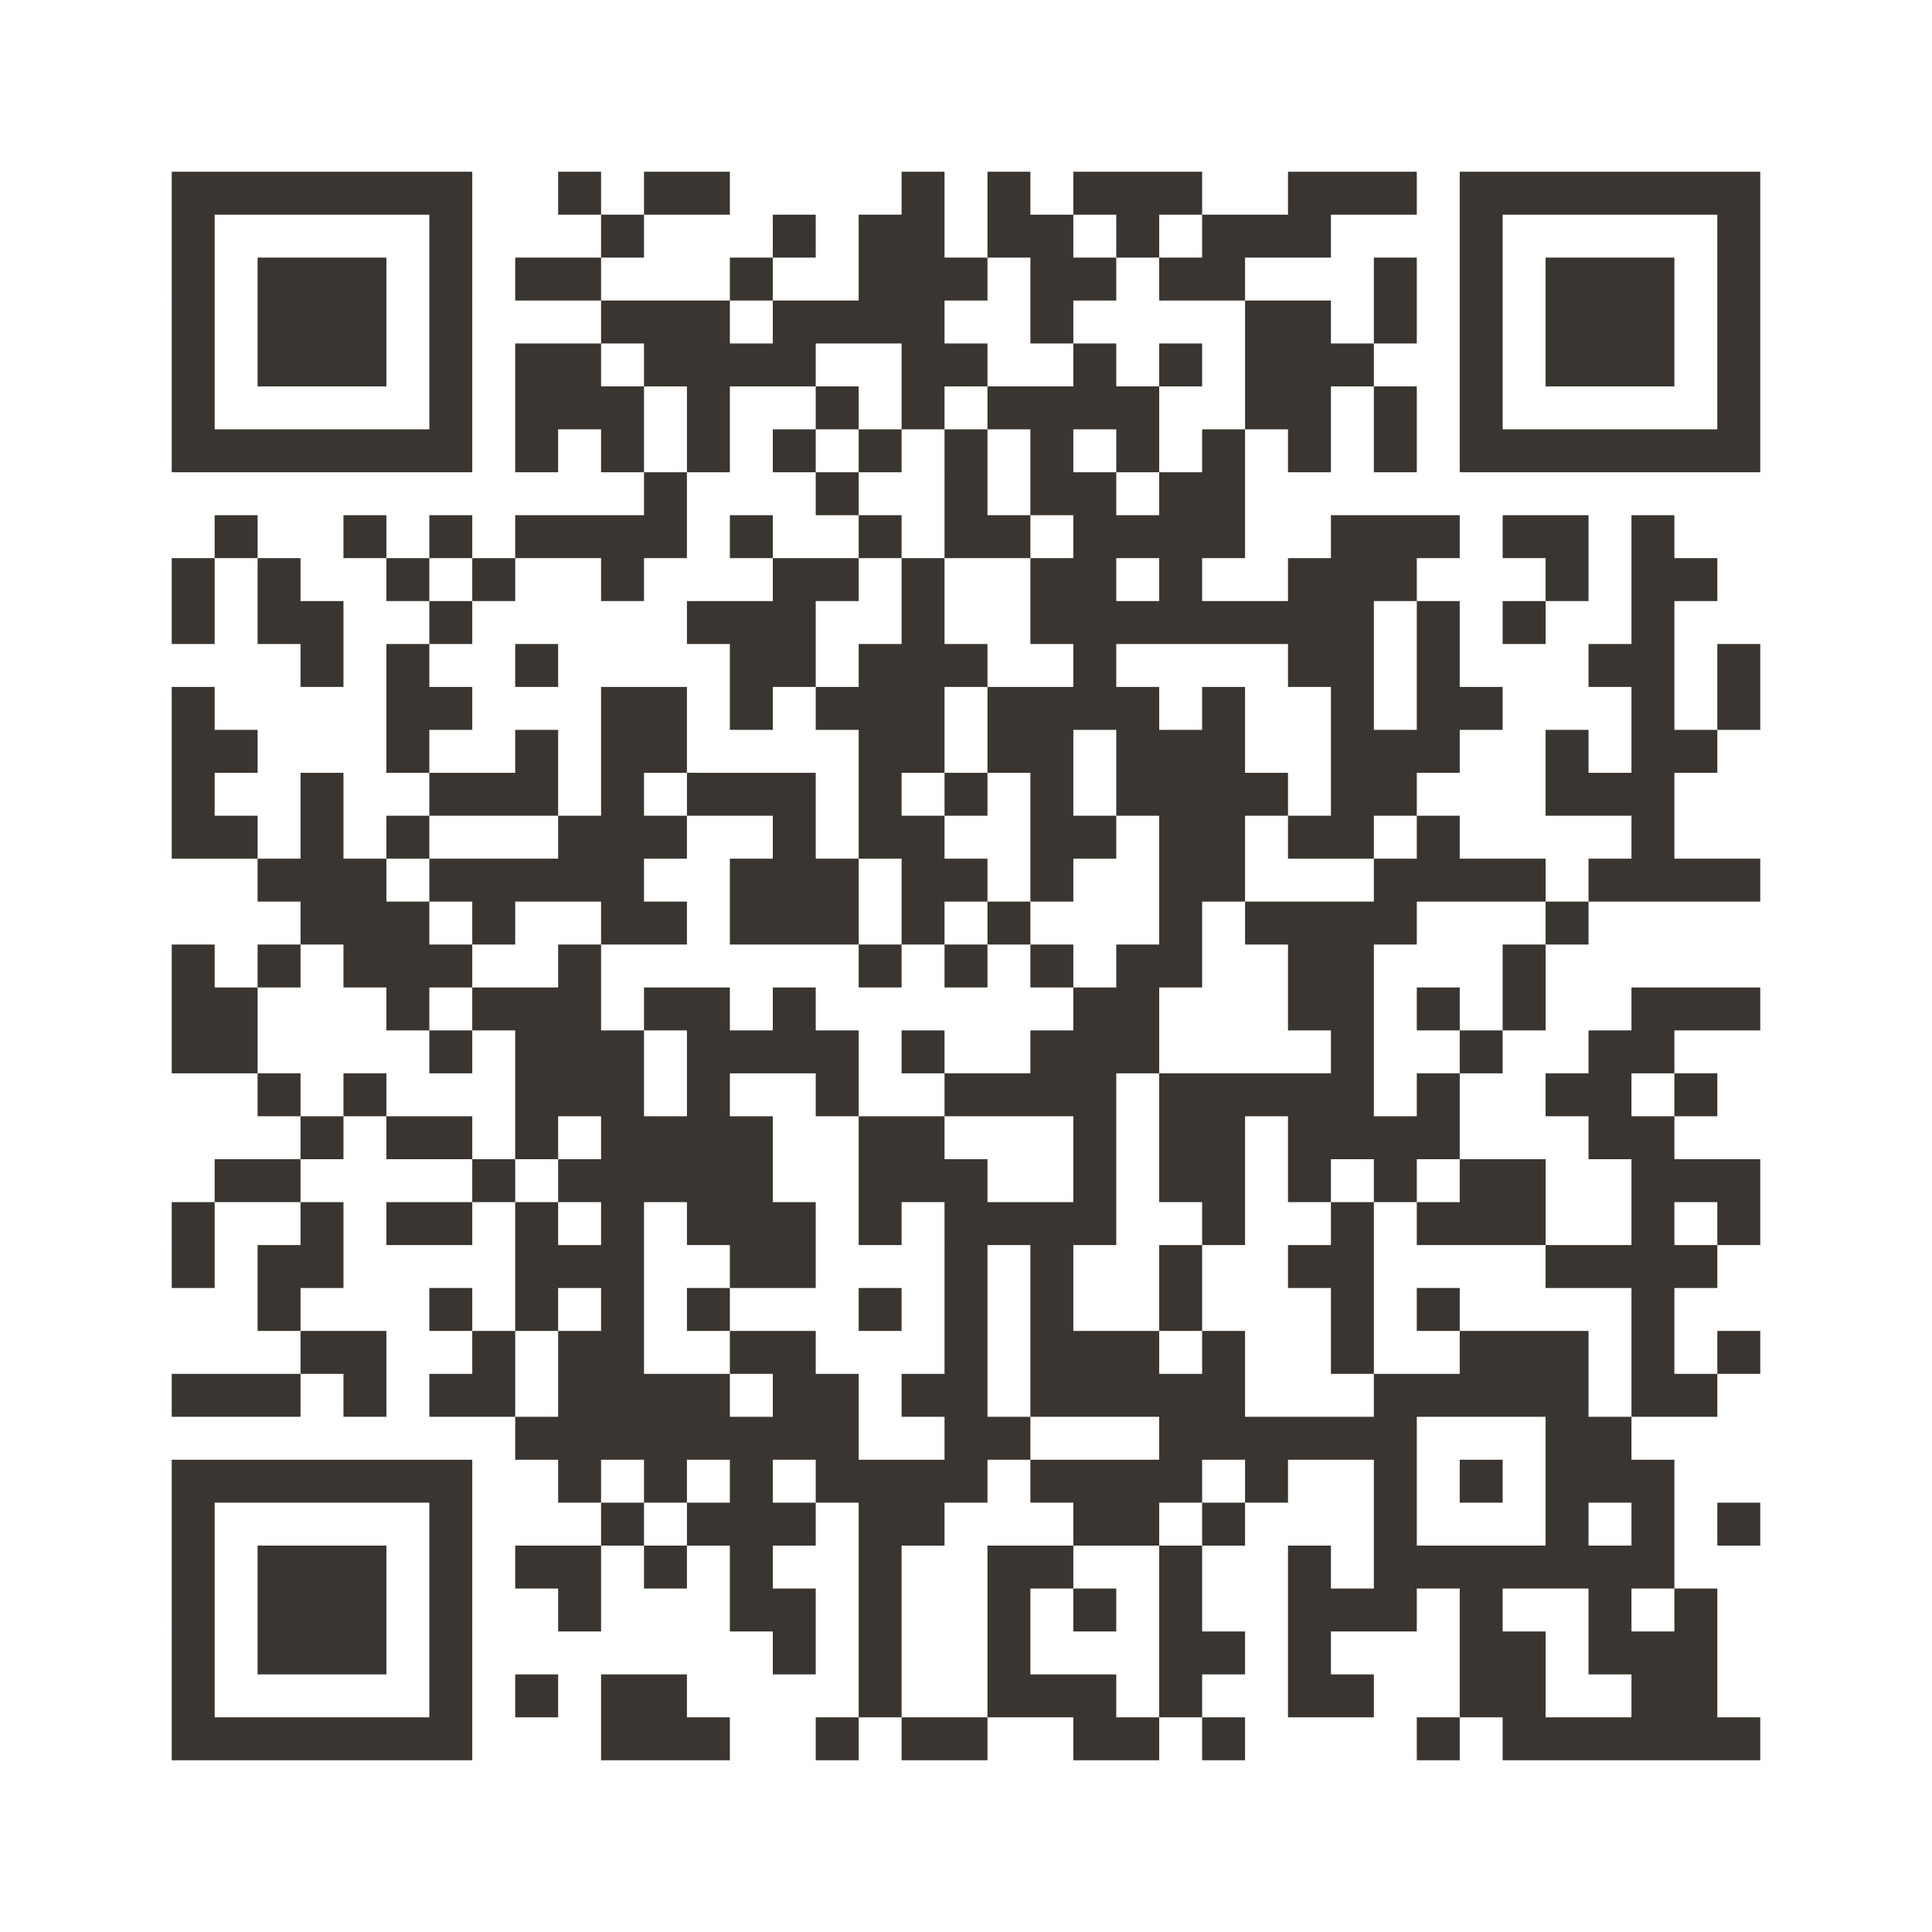
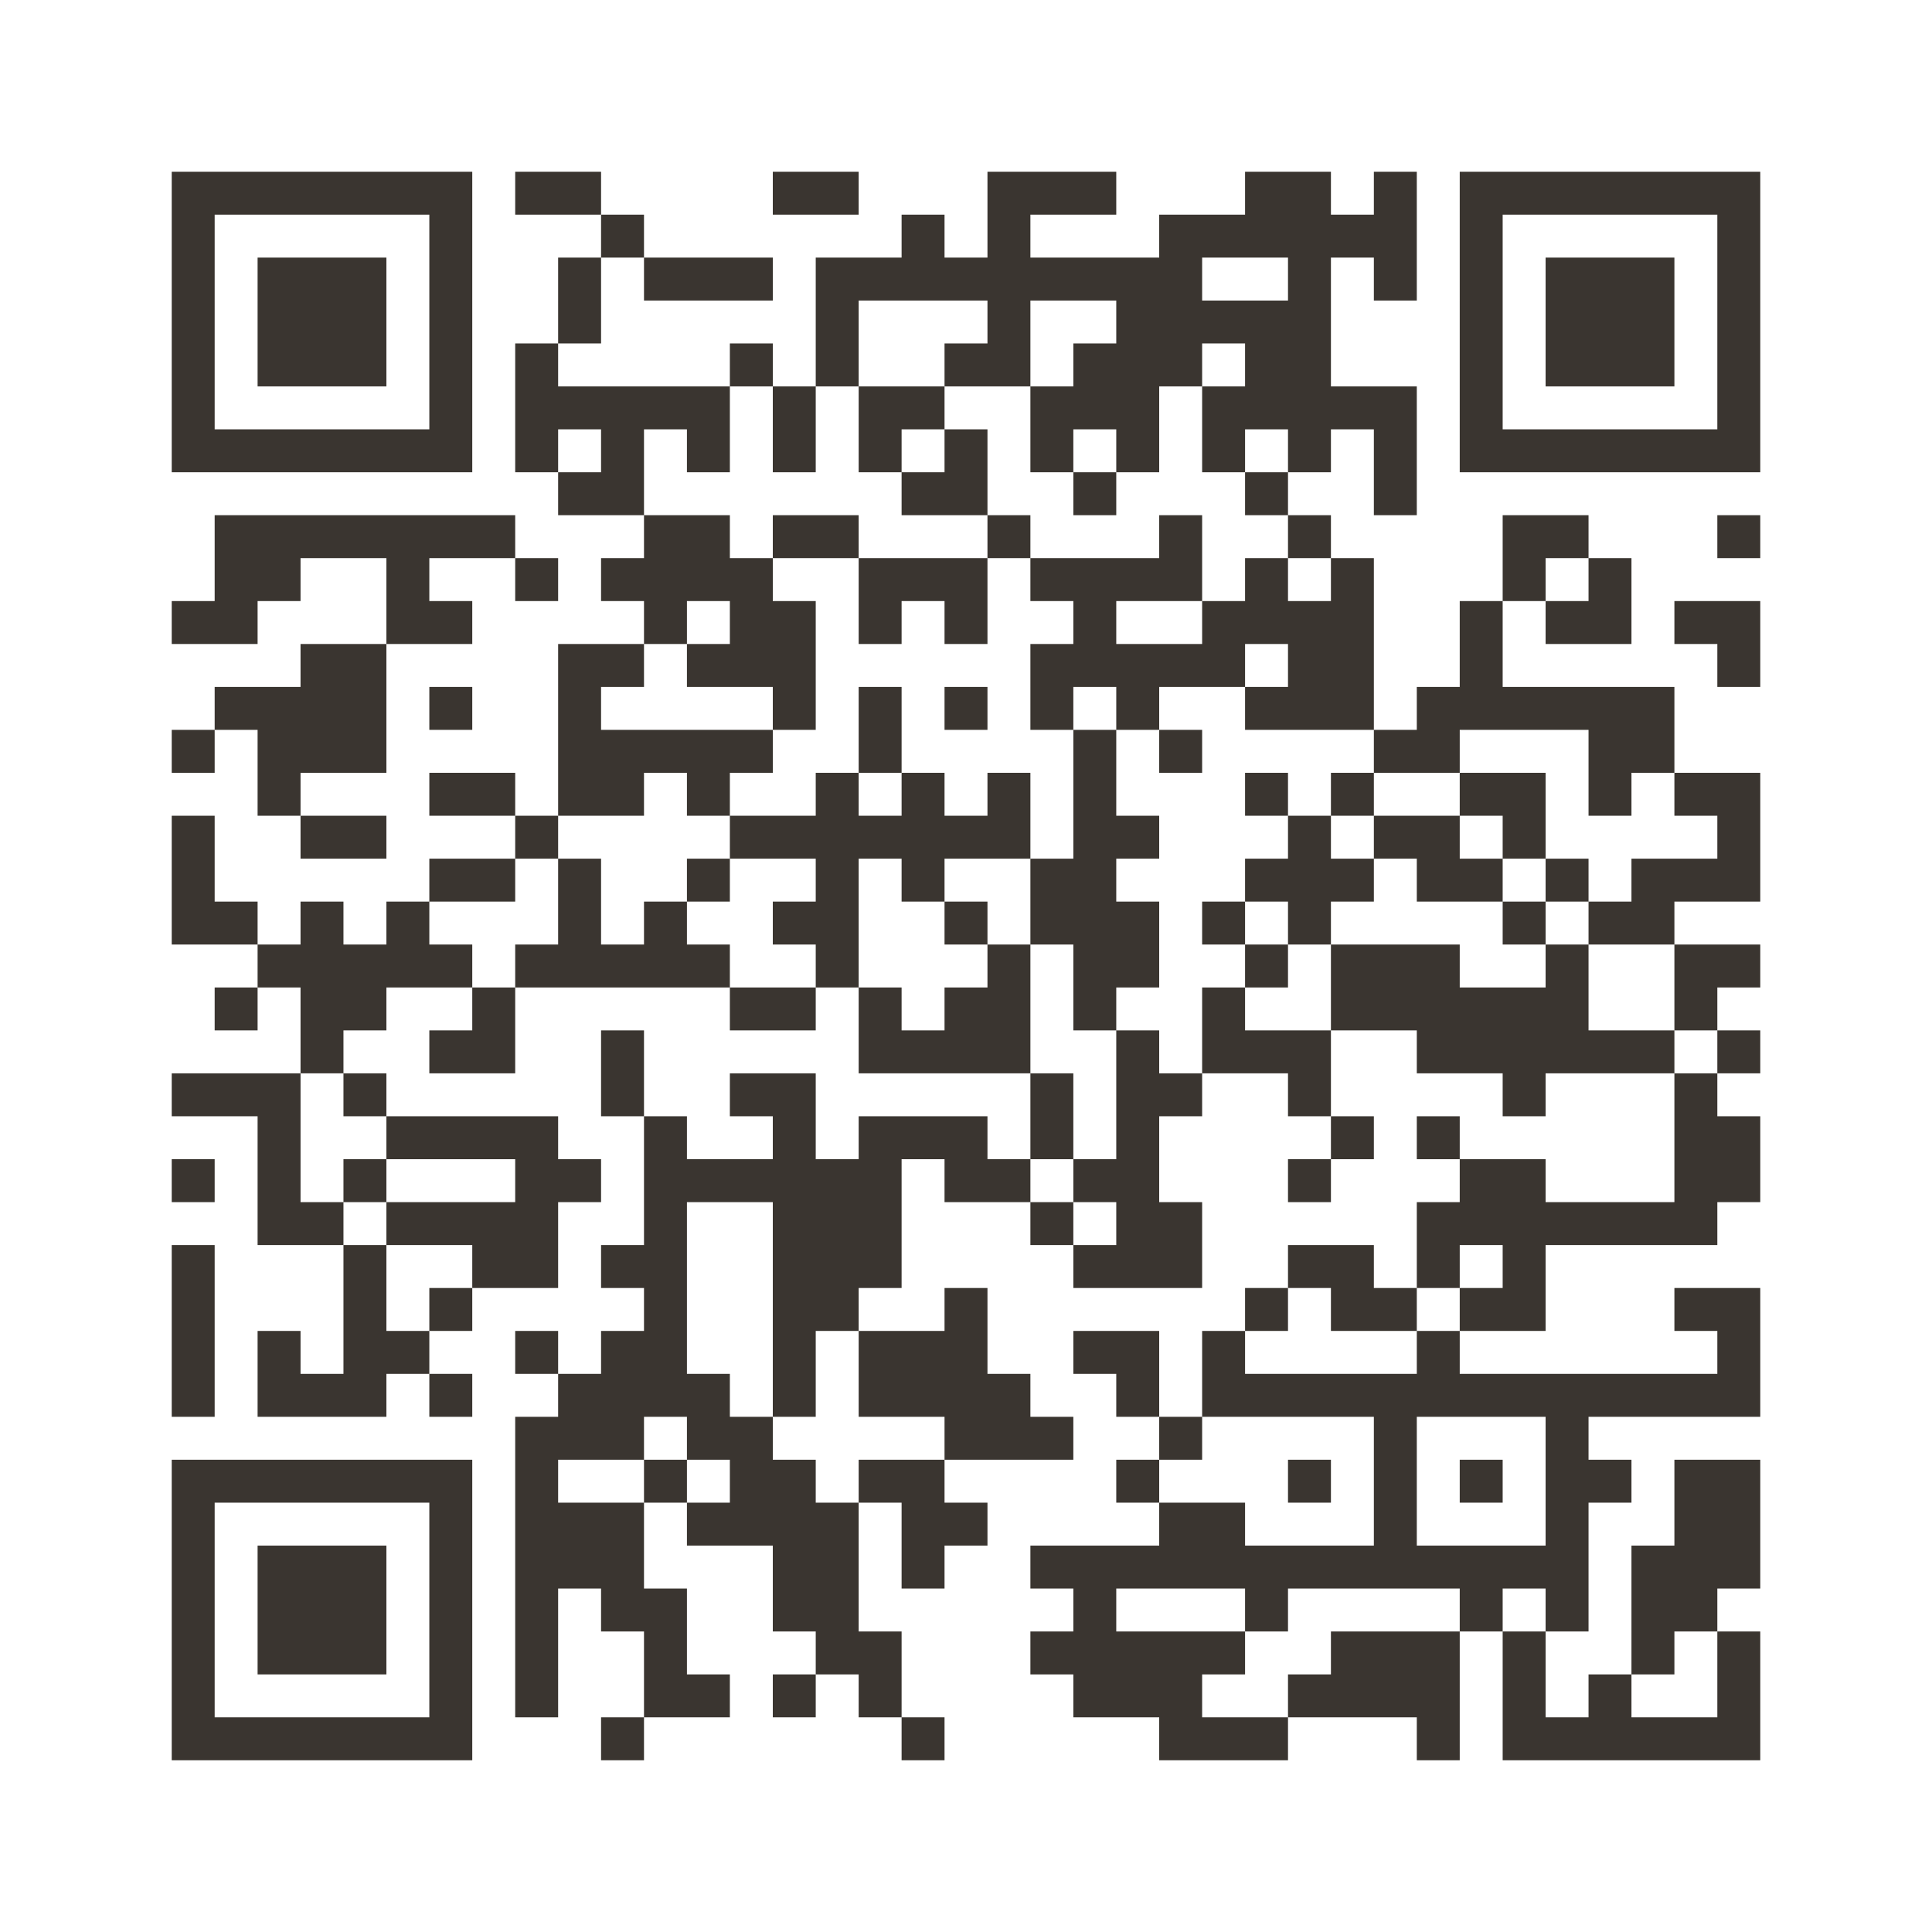
<svg xmlns="http://www.w3.org/2000/svg" width="900" height="900" class="segno">
  <g transform="scale(20)">
    <path fill="#fff" d="M0 0h45v45h-45z" />
-     <path class="qrline" stroke="#3a3530" d="M4 4.5h7m2 0h1m1 0h2m4 0h1m1 0h1m1 0h3m2 0h3m1 0h7m-37 1h1m5 0h1m3 0h1m3 0h1m1 0h2m1 0h2m1 0h1m1 0h3m3 0h1m5 0h1m-37 1h1m1 0h3m1 0h1m1 0h2m3 0h1m2 0h3m1 0h2m1 0h2m3 0h1m1 0h1m1 0h3m1 0h1m-37 1h1m1 0h3m1 0h1m3 0h3m1 0h4m2 0h1m4 0h2m1 0h1m1 0h1m1 0h3m1 0h1m-37 1h1m1 0h3m1 0h1m1 0h2m1 0h4m2 0h2m2 0h1m1 0h1m1 0h3m2 0h1m1 0h3m1 0h1m-37 1h1m5 0h1m1 0h3m1 0h1m2 0h1m1 0h1m1 0h4m2 0h2m1 0h1m1 0h1m5 0h1m-37 1h7m1 0h1m1 0h1m1 0h1m1 0h1m1 0h1m1 0h1m1 0h1m1 0h1m1 0h1m1 0h1m1 0h1m1 0h7m-26 1h1m3 0h1m2 0h1m1 0h2m1 0h2m-24 1h1m2 0h1m1 0h1m1 0h4m1 0h1m2 0h1m1 0h2m1 0h4m2 0h3m1 0h2m1 0h1m-35 1h1m1 0h1m2 0h1m1 0h1m2 0h1m3 0h2m1 0h1m2 0h2m1 0h1m2 0h3m3 0h1m1 0h2m-36 1h1m1 0h2m2 0h1m5 0h3m2 0h1m2 0h8m1 0h1m1 0h1m2 0h1m-32 1h1m1 0h1m2 0h1m4 0h2m1 0h3m2 0h1m4 0h2m1 0h1m3 0h2m1 0h1m-37 1h1m4 0h2m3 0h2m1 0h1m1 0h3m1 0h4m1 0h1m2 0h1m1 0h2m3 0h1m1 0h1m-37 1h2m3 0h1m2 0h1m1 0h2m4 0h2m1 0h2m1 0h3m2 0h3m2 0h1m1 0h2m-36 1h1m2 0h1m2 0h3m1 0h1m1 0h3m1 0h1m1 0h1m1 0h1m1 0h4m1 0h2m3 0h3m-35 1h2m1 0h1m1 0h1m3 0h3m2 0h1m1 0h2m2 0h2m1 0h2m1 0h2m1 0h1m4 0h1m-33 1h3m1 0h5m2 0h3m1 0h2m1 0h1m2 0h2m3 0h4m1 0h4m-34 1h3m1 0h1m2 0h2m1 0h3m1 0h1m1 0h1m3 0h1m1 0h4m3 0h1m-33 1h1m1 0h1m1 0h3m2 0h1m6 0h1m1 0h1m1 0h1m1 0h2m2 0h2m3 0h1m-32 1h2m3 0h1m1 0h3m1 0h2m1 0h1m6 0h2m3 0h2m1 0h1m1 0h1m2 0h3m-37 1h2m4 0h1m1 0h3m1 0h4m1 0h1m2 0h3m4 0h1m2 0h1m2 0h2m-33 1h1m1 0h1m3 0h3m1 0h1m2 0h1m2 0h4m1 0h5m1 0h1m2 0h2m1 0h1m-33 1h1m1 0h2m1 0h1m1 0h4m2 0h2m3 0h1m1 0h2m1 0h4m3 0h2m-34 1h2m4 0h1m1 0h5m2 0h3m2 0h1m1 0h2m1 0h1m1 0h1m1 0h2m2 0h3m-37 1h1m2 0h1m1 0h2m1 0h1m1 0h1m1 0h3m1 0h1m1 0h4m2 0h1m2 0h1m1 0h3m2 0h1m1 0h1m-37 1h1m1 0h2m4 0h3m2 0h2m3 0h1m1 0h1m2 0h1m2 0h2m4 0h4m-34 1h1m3 0h1m1 0h1m1 0h1m1 0h1m3 0h1m1 0h1m1 0h1m2 0h1m3 0h1m1 0h1m4 0h1m-32 1h2m2 0h1m1 0h2m2 0h2m3 0h1m1 0h3m1 0h1m2 0h1m2 0h3m1 0h1m1 0h1m-37 1h3m1 0h1m1 0h2m1 0h4m1 0h2m1 0h2m1 0h5m3 0h5m1 0h2m-28 1h8m2 0h2m3 0h6m3 0h2m-34 1h7m2 0h1m1 0h1m1 0h1m1 0h4m1 0h4m1 0h1m2 0h1m1 0h1m1 0h3m-35 1h1m5 0h1m3 0h1m1 0h3m1 0h2m3 0h2m1 0h1m3 0h1m3 0h1m1 0h1m1 0h1m-37 1h1m1 0h3m1 0h1m1 0h2m1 0h1m1 0h1m2 0h1m2 0h2m2 0h1m2 0h1m1 0h7m-35 1h1m1 0h3m1 0h1m2 0h1m3 0h2m1 0h1m2 0h1m1 0h1m1 0h1m2 0h3m1 0h1m2 0h1m1 0h1m-36 1h1m1 0h3m1 0h1m7 0h1m1 0h1m2 0h1m3 0h2m1 0h1m3 0h2m1 0h3m-36 1h1m5 0h1m1 0h1m1 0h2m4 0h1m2 0h3m1 0h1m2 0h2m2 0h2m2 0h2m-36 1h7m3 0h3m2 0h1m1 0h2m2 0h2m1 0h1m4 0h1m1 0h6" />
+     <path class="qrline" stroke="#3a3530" d="M4 4.5h7m1 0h2m4 0h2m3 0h3m3 0h2m1 0h1m1 0h7m-37 1h1m5 0h1m3 0h1m6 0h1m1 0h1m3 0h6m1 0h1m5 0h1m-37 1h1m1 0h3m1 0h1m2 0h1m1 0h3m1 0h9m2 0h1m1 0h1m1 0h1m1 0h3m1 0h1m-37 1h1m1 0h3m1 0h1m2 0h1m5 0h1m3 0h1m2 0h5m3 0h1m1 0h3m1 0h1m-37 1h1m1 0h3m1 0h1m1 0h1m4 0h1m1 0h1m2 0h2m1 0h3m1 0h2m3 0h1m1 0h3m1 0h1m-37 1h1m5 0h1m1 0h5m1 0h1m1 0h2m2 0h3m1 0h5m1 0h1m5 0h1m-37 1h7m1 0h1m1 0h1m1 0h1m1 0h1m1 0h1m1 0h1m1 0h1m1 0h1m1 0h1m1 0h1m1 0h1m1 0h7m-28 1h2m6 0h2m2 0h1m3 0h1m2 0h1m-28 1h7m3 0h2m1 0h2m3 0h1m3 0h1m2 0h1m4 0h2m3 0h1m-36 1h2m2 0h1m2 0h1m1 0h4m2 0h3m1 0h4m1 0h1m1 0h1m3 0h1m1 0h1m-34 1h2m3 0h2m4 0h1m1 0h2m1 0h1m1 0h1m2 0h1m2 0h4m2 0h1m1 0h2m1 0h2m-34 1h2m4 0h2m1 0h3m5 0h5m1 0h2m2 0h1m5 0h1m-36 1h4m1 0h1m2 0h1m4 0h1m1 0h1m1 0h1m1 0h1m1 0h1m2 0h3m1 0h6m-35 1h1m1 0h3m4 0h5m2 0h1m4 0h1m1 0h1m4 0h2m3 0h2m-33 1h1m3 0h2m1 0h2m1 0h1m2 0h1m1 0h1m1 0h1m1 0h1m3 0h1m1 0h1m2 0h2m1 0h1m1 0h2m-37 1h1m2 0h2m3 0h1m4 0h7m1 0h2m3 0h1m1 0h2m1 0h1m4 0h1m-37 1h1m5 0h2m1 0h1m2 0h1m2 0h1m1 0h1m2 0h2m3 0h3m1 0h2m1 0h1m1 0h3m-37 1h2m1 0h1m1 0h1m3 0h1m1 0h1m2 0h2m2 0h1m1 0h3m1 0h1m1 0h1m4 0h1m1 0h2m-33 1h5m1 0h5m2 0h1m3 0h1m1 0h2m2 0h1m1 0h3m2 0h1m2 0h2m-36 1h1m1 0h2m2 0h1m5 0h2m1 0h1m1 0h2m1 0h1m2 0h1m2 0h6m2 0h1m-33 1h1m2 0h2m2 0h1m5 0h4m2 0h1m1 0h3m2 0h6m1 0h1m-37 1h3m1 0h1m5 0h1m2 0h2m5 0h1m1 0h2m2 0h1m4 0h1m3 0h1m-34 1h1m2 0h4m2 0h1m2 0h1m1 0h3m1 0h1m1 0h1m4 0h1m1 0h1m5 0h2m-37 1h1m1 0h1m1 0h1m3 0h2m1 0h6m1 0h2m1 0h2m3 0h1m3 0h2m3 0h2m-35 1h2m1 0h4m2 0h1m2 0h3m3 0h1m1 0h2m5 0h7m-36 1h1m3 0h1m2 0h2m1 0h2m2 0h3m4 0h3m2 0h2m1 0h1m1 0h1m-32 1h1m3 0h1m1 0h1m4 0h1m2 0h2m2 0h1m6 0h1m1 0h2m1 0h2m3 0h2m-37 1h1m1 0h1m1 0h2m2 0h1m1 0h2m2 0h1m1 0h3m2 0h2m1 0h1m4 0h1m6 0h1m-37 1h1m1 0h3m1 0h1m2 0h4m1 0h1m1 0h4m2 0h1m1 0h13m-29 1h3m1 0h2m4 0h3m2 0h1m4 0h1m3 0h1m-33 1h7m1 0h1m2 0h1m1 0h2m1 0h2m4 0h1m3 0h1m1 0h1m1 0h1m1 0h2m1 0h2m-37 1h1m5 0h1m1 0h3m1 0h4m1 0h2m4 0h2m3 0h1m3 0h1m2 0h2m-37 1h1m1 0h3m1 0h1m1 0h3m3 0h2m1 0h1m2 0h13m1 0h3m-37 1h1m1 0h3m1 0h1m1 0h1m1 0h2m2 0h2m5 0h1m3 0h1m4 0h1m1 0h1m1 0h2m-36 1h1m1 0h3m1 0h1m1 0h1m2 0h1m3 0h2m3 0h5m2 0h3m1 0h1m2 0h1m1 0h1m-37 1h1m5 0h1m1 0h1m2 0h2m1 0h1m1 0h1m4 0h3m2 0h4m1 0h1m1 0h1m2 0h1m-37 1h7m3 0h1m6 0h1m5 0h3m3 0h1m1 0h6" />
  </g>
</svg>
